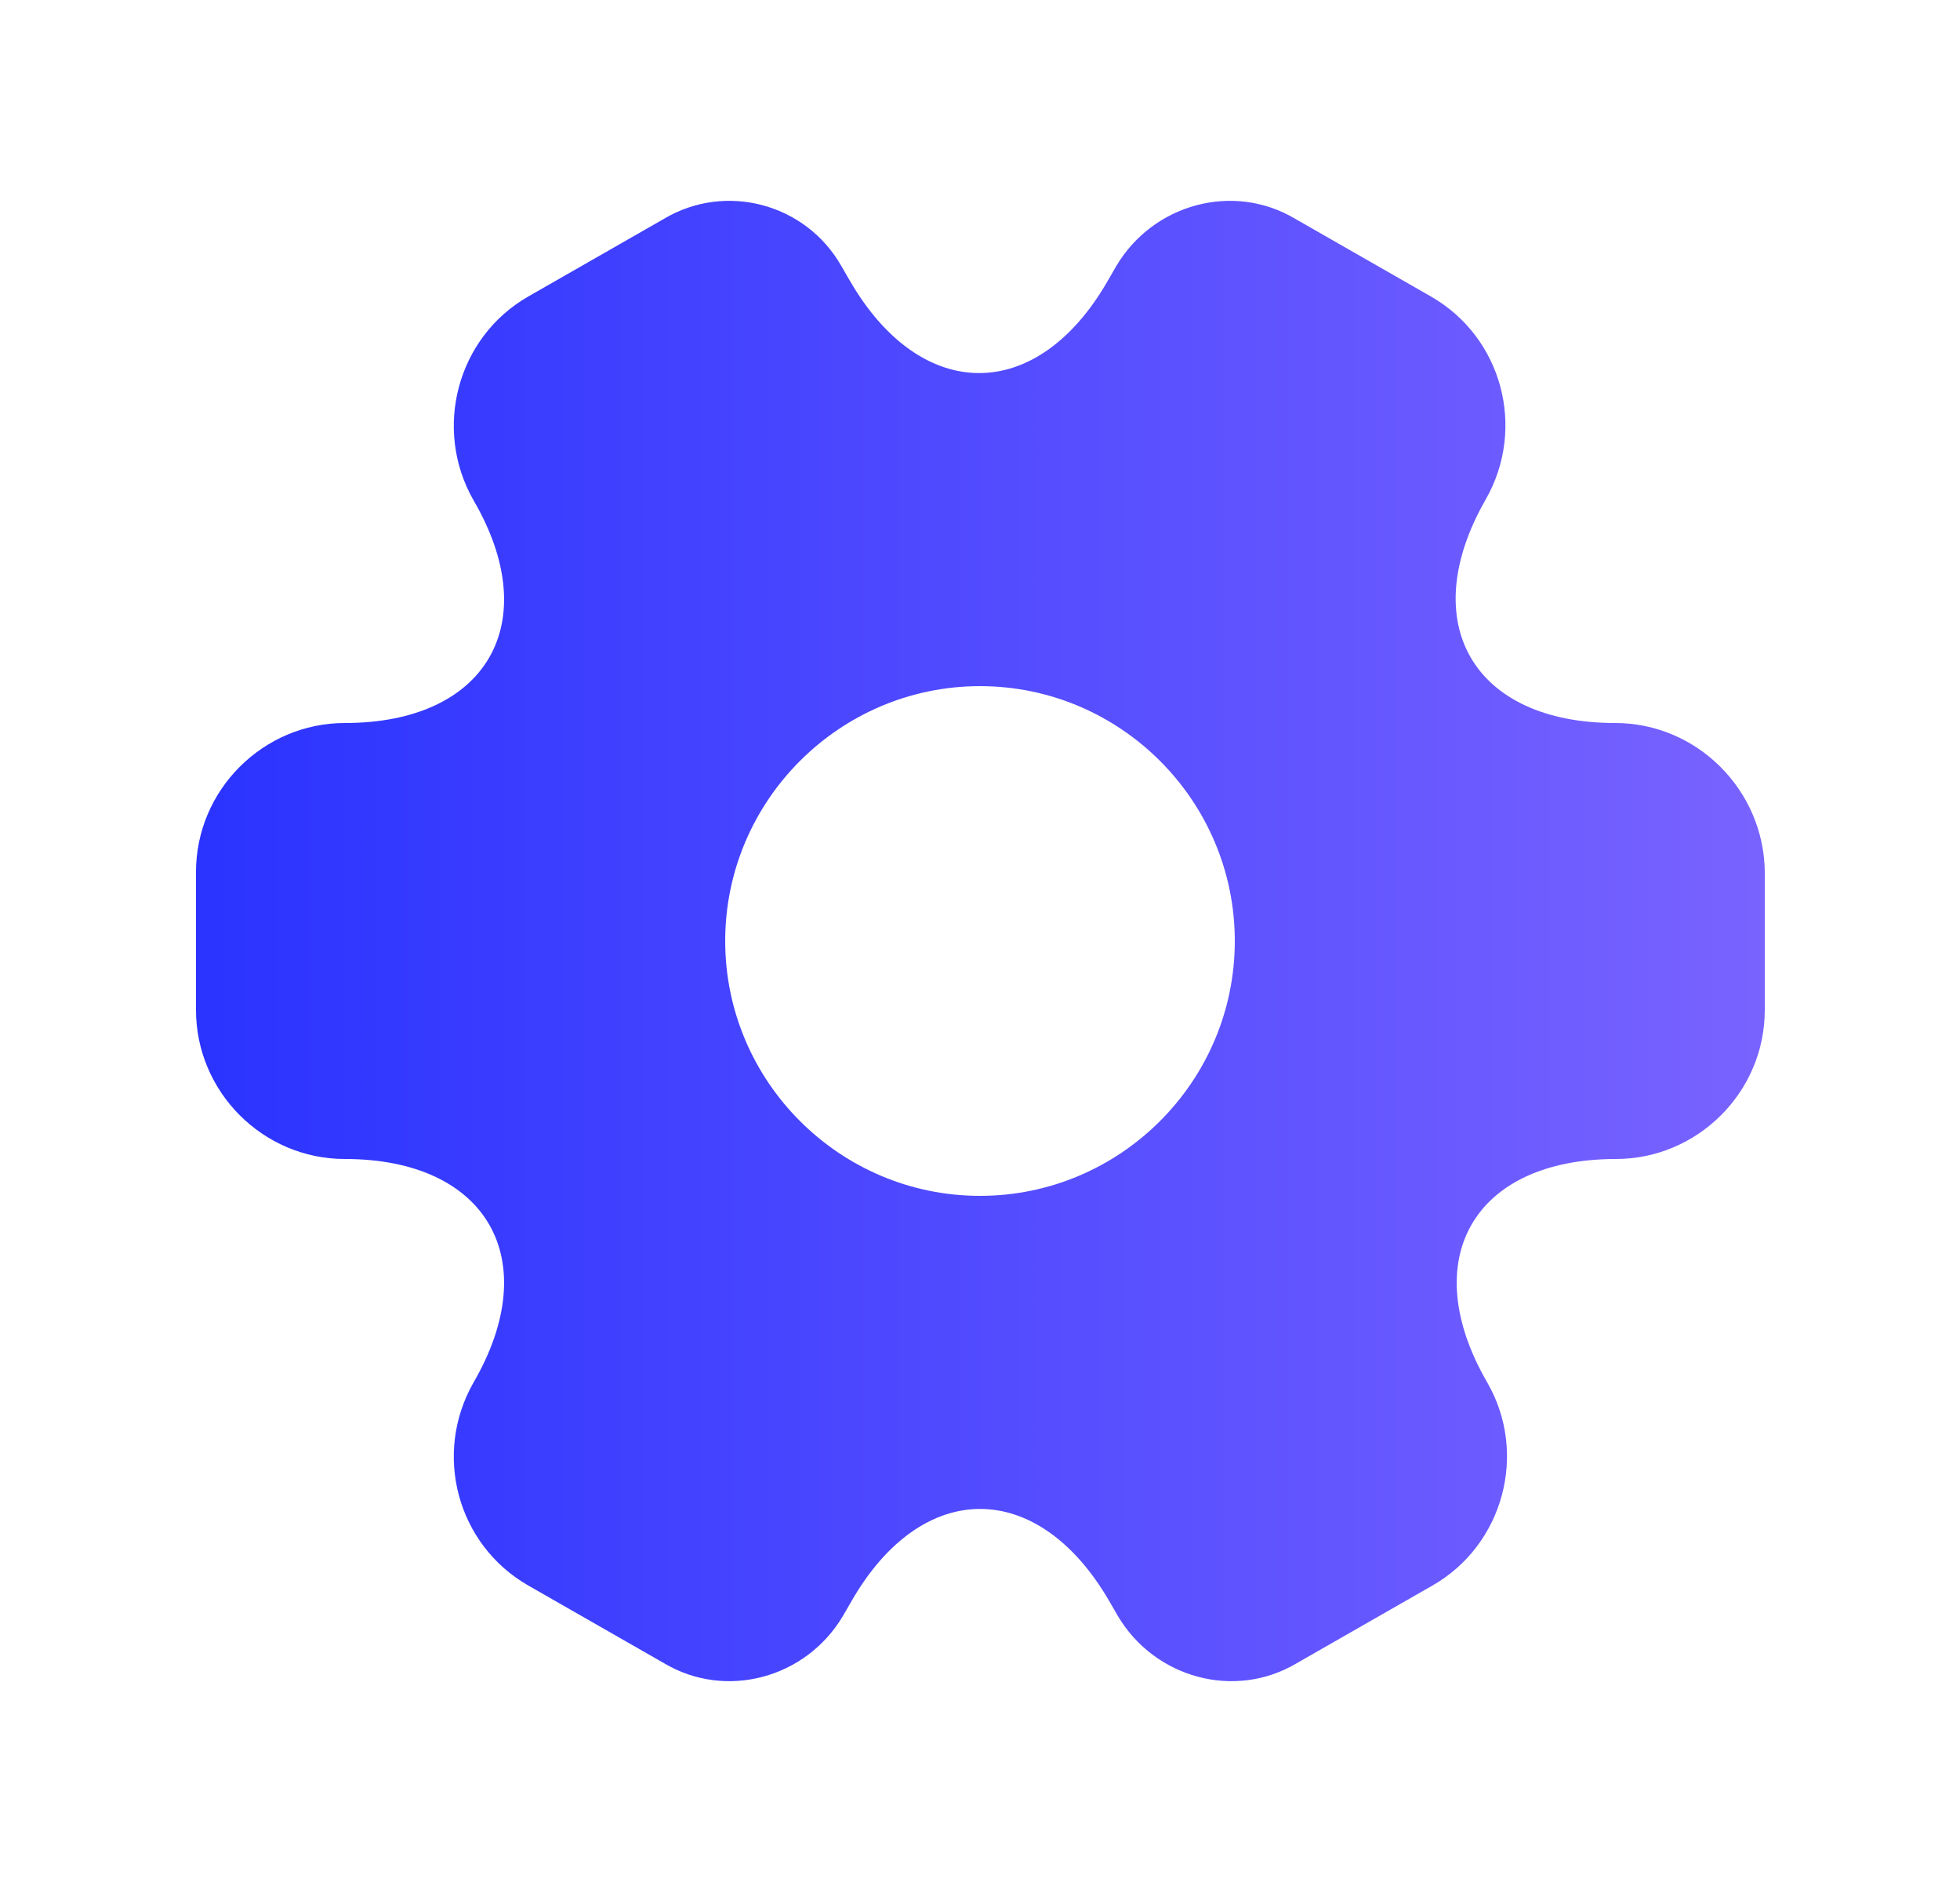
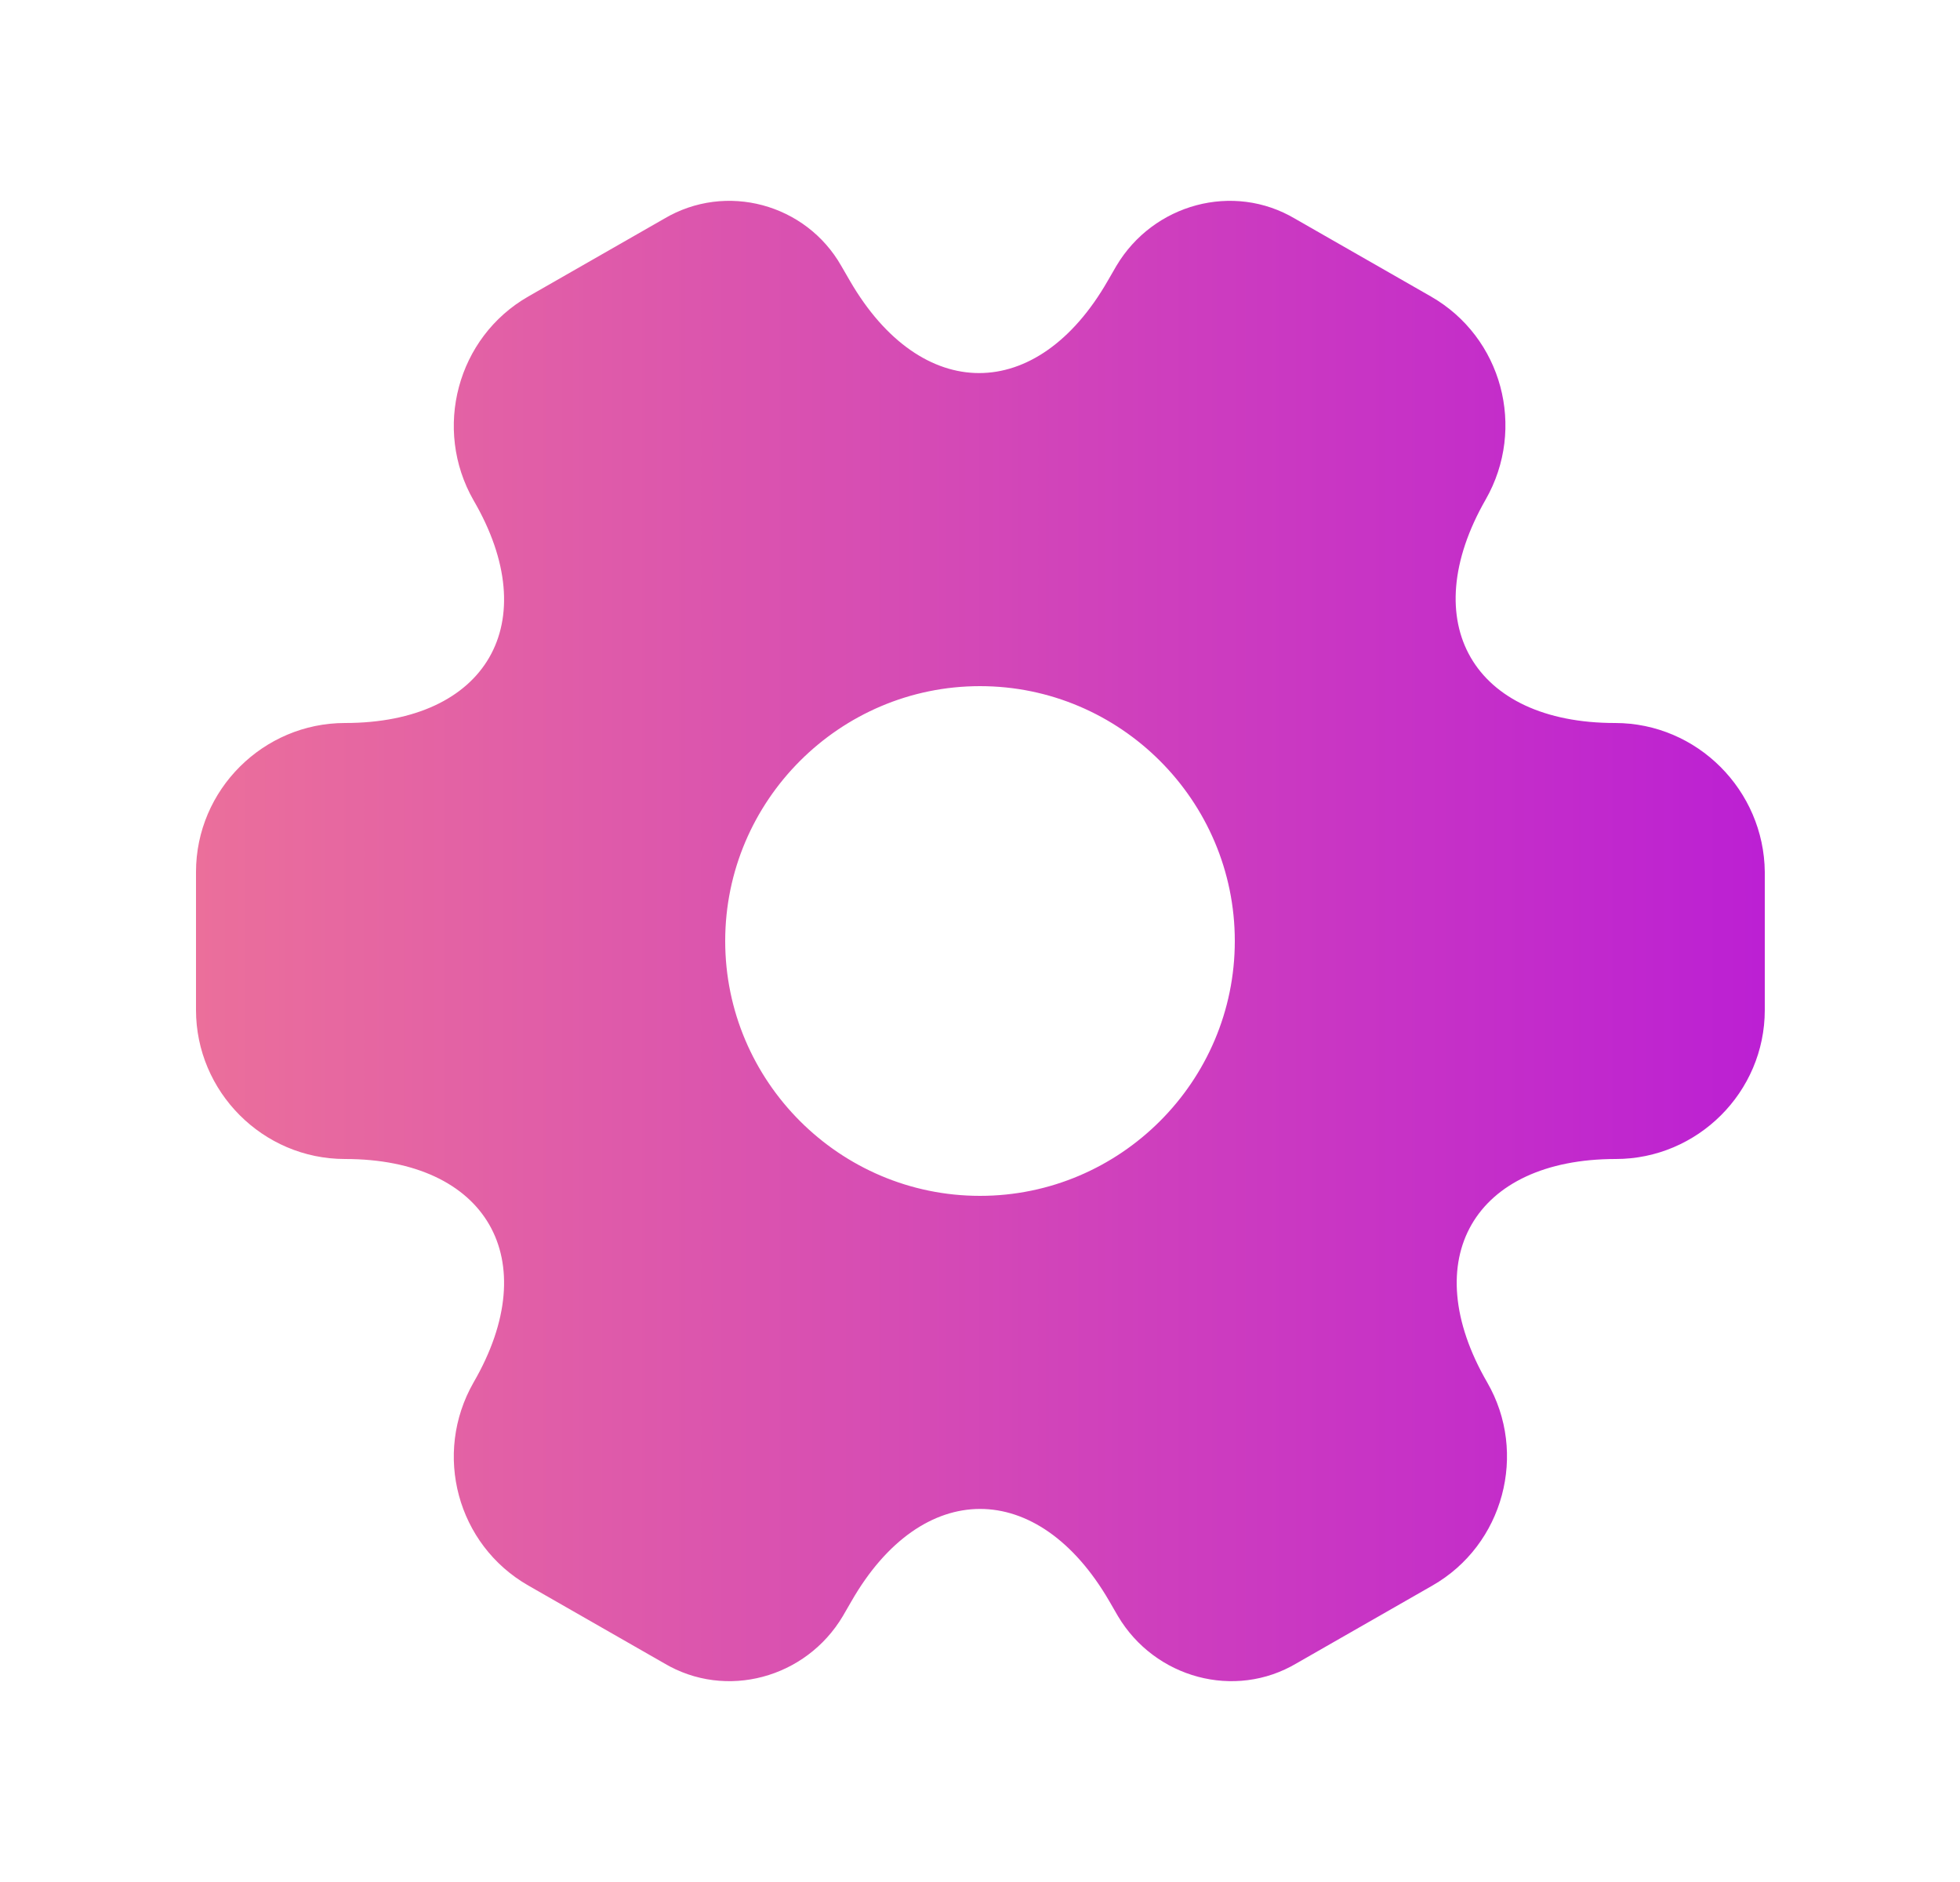
<svg xmlns="http://www.w3.org/2000/svg" width="25" height="24" viewBox="0 0 25 24" fill="none">
  <path d="M20.6 9.22C18.79 9.22 18.05 7.94 18.95 6.37C19.47 5.46 19.16 4.3 18.25 3.78L16.52 2.79C15.73 2.32 14.71 2.6 14.24 3.39L14.13 3.58C13.23 5.15 11.75 5.15 10.84 3.58L10.73 3.39C10.28 2.6 9.26 2.32 8.47 2.79L6.74 3.78C5.83 4.3 5.52 5.47 6.04 6.38C6.95 7.94 6.21 9.22 4.4 9.22C3.36 9.22 2.5 10.07 2.5 11.12V12.88C2.5 13.92 3.35 14.78 4.4 14.78C6.21 14.78 6.95 16.06 6.04 17.63C5.52 18.54 5.83 19.7 6.74 20.22L8.47 21.21C9.26 21.68 10.28 21.4 10.75 20.61L10.86 20.42C11.76 18.85 13.24 18.85 14.15 20.42L14.26 20.61C14.73 21.4 15.75 21.68 16.54 21.21L18.27 20.22C19.18 19.7 19.49 18.53 18.97 17.63C18.06 16.06 18.8 14.78 20.61 14.78C21.65 14.78 22.51 13.93 22.51 12.88V11.12C22.5 10.08 21.65 9.22 20.6 9.22ZM12.5 15.25C10.71 15.25 9.25 13.79 9.25 12C9.25 10.21 10.71 8.75 12.5 8.75C14.29 8.75 15.75 10.21 15.75 12C15.75 13.79 14.29 15.25 12.5 15.25Z" fill="url(#paint0_linear_769_8006)" />
  <defs>
    <linearGradient id="paint0_linear_769_8006" x1="2.5" y1="12" x2="22.532" y2="12" gradientUnits="userSpaceOnUse">
-       <stop stop-color="#2A33FF" />
-       <stop offset="0.997" stop-color="#7963FF" />
+       <stop stop-color="#eb6f9b" />
+       <stop offset="0.997" stop-color="#bc20d3" />
    </linearGradient>
  </defs>
</svg>
